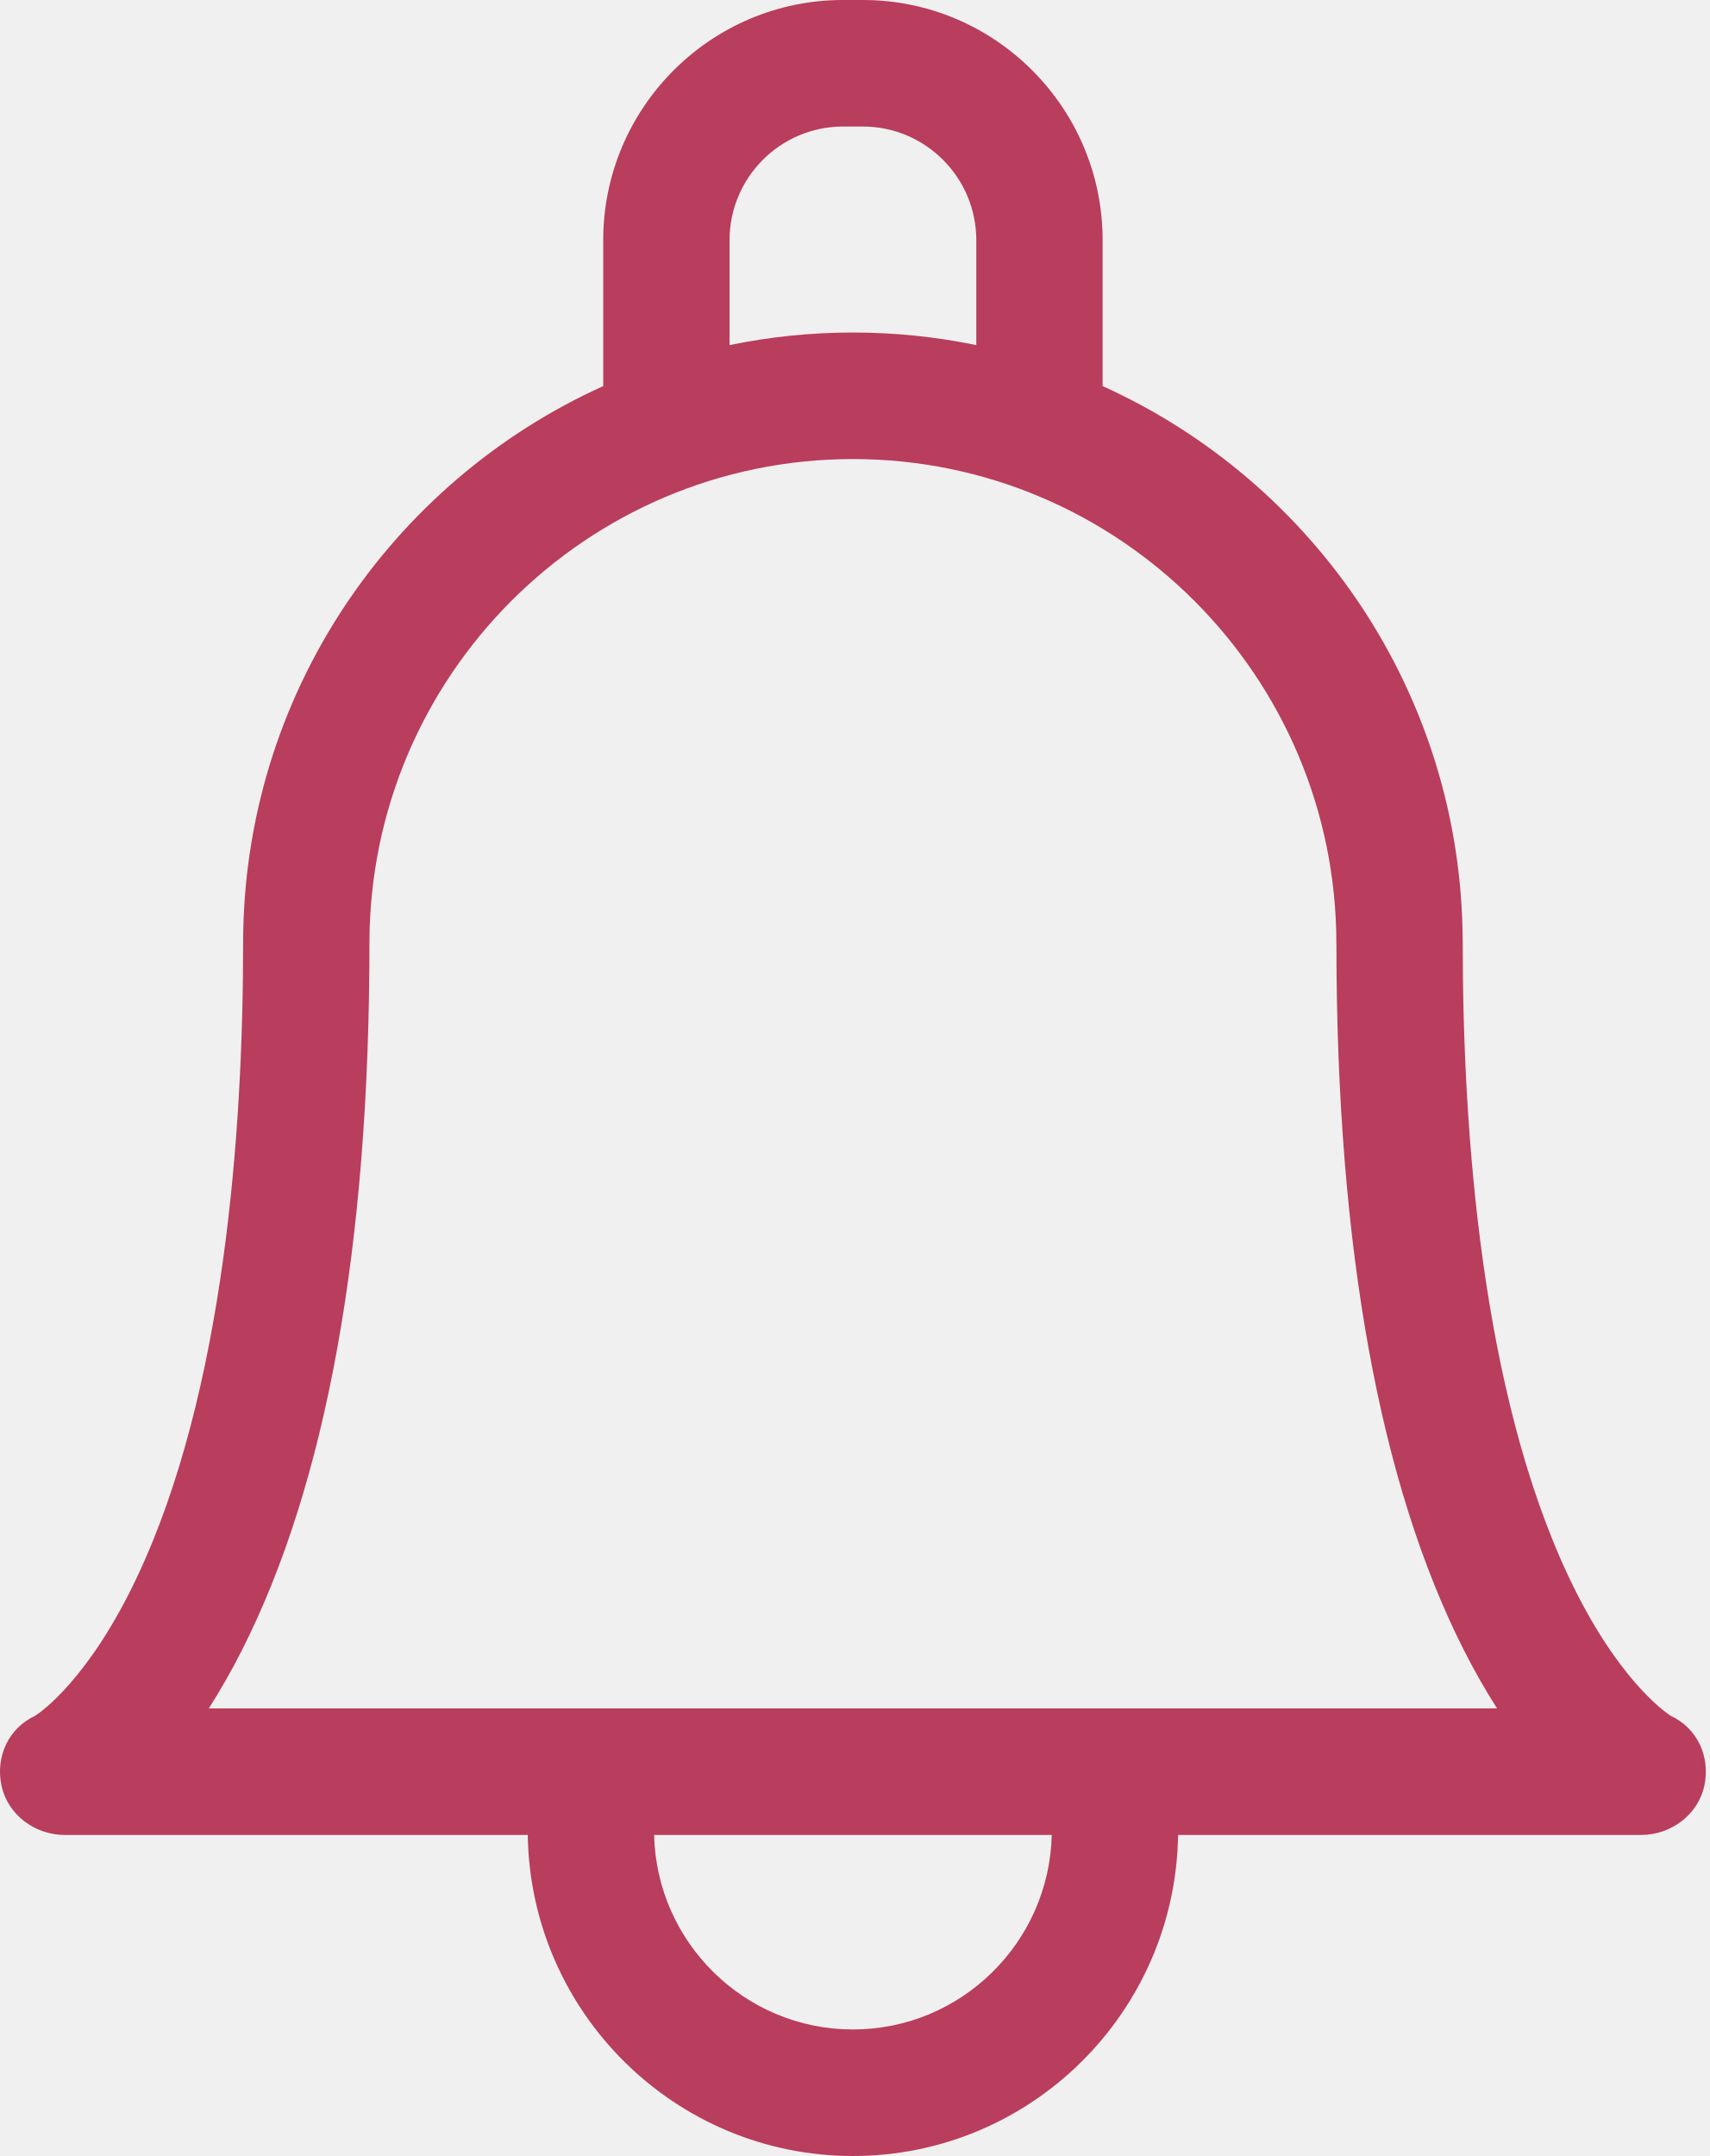
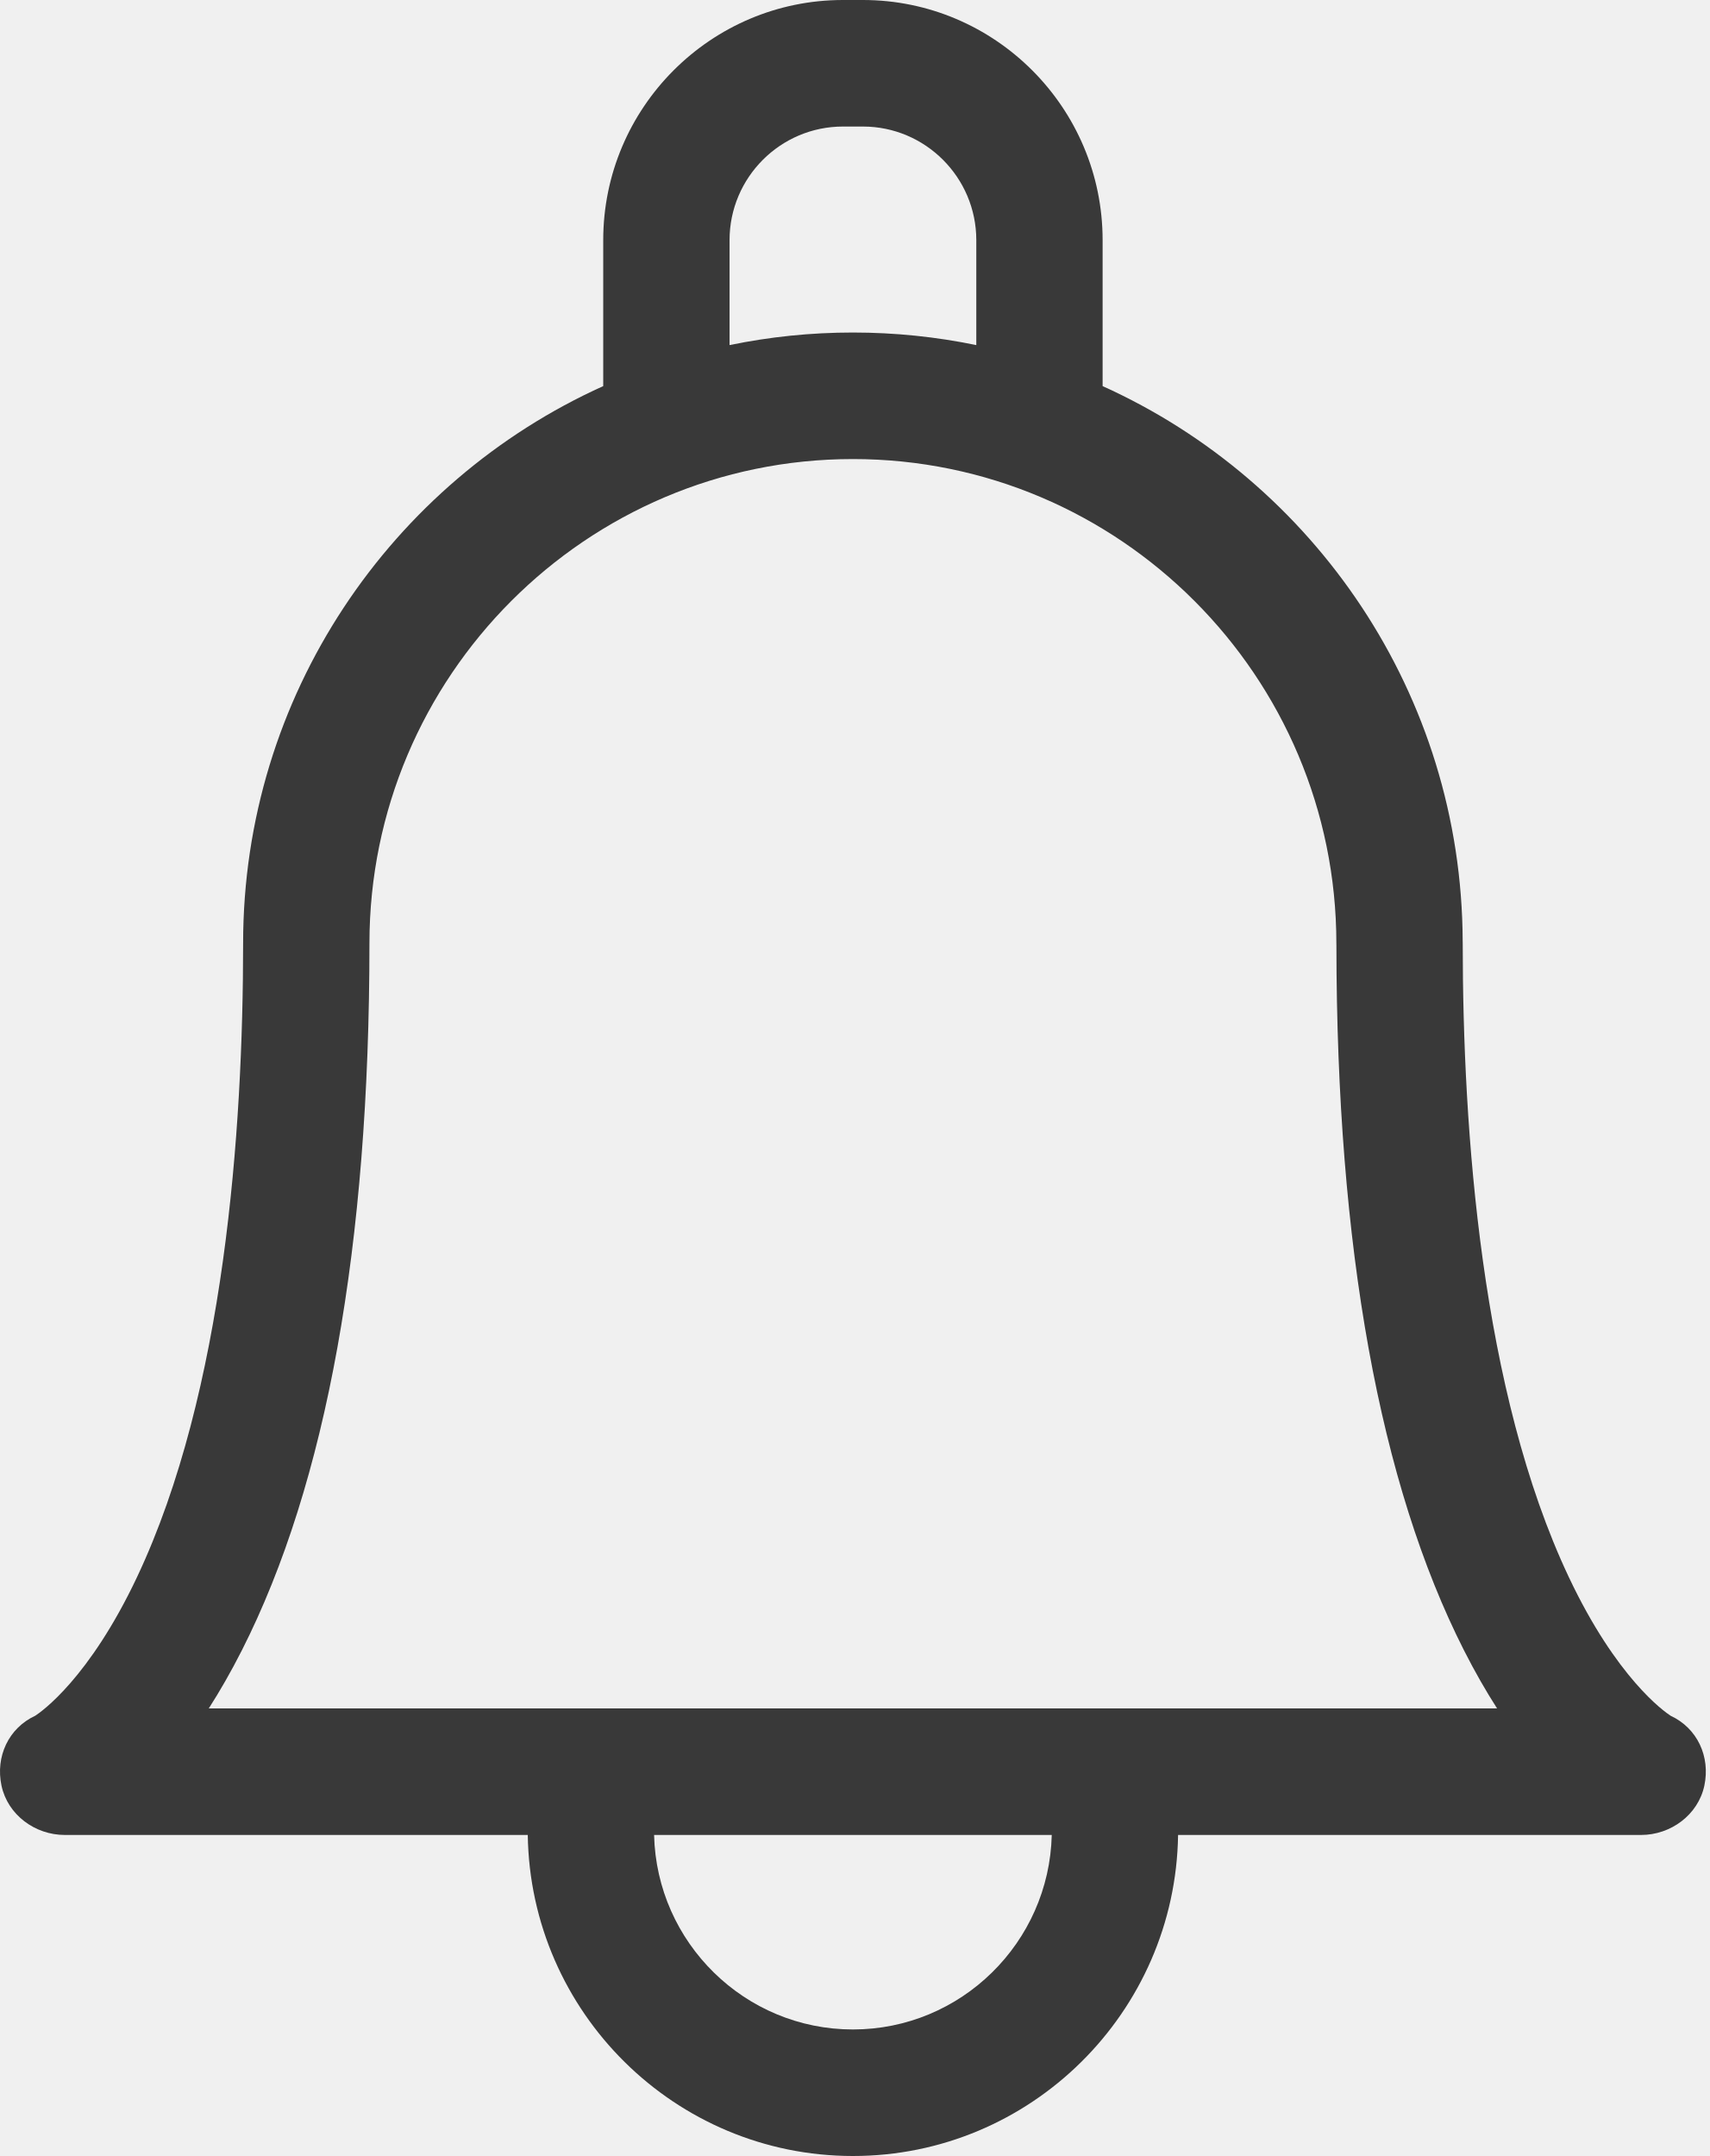
<svg xmlns="http://www.w3.org/2000/svg" width="406" height="512" viewBox="0 0 406 512" fill="none">
  <g clip-path="url(#clip0)">
-     <path d="M396.767 407.453C395.262 406.476 383.935 398.541 372.593 374.536C351.764 330.454 347.392 268.356 347.392 224.025C347.392 223.832 347.388 223.641 347.381 223.449C347.154 164.86 312.071 114.354 261.867 91.693V57.036C261.867 25.586 236.323 0 204.925 0H200.206C168.808 0 143.264 25.586 143.264 57.036V91.691C92.892 114.425 57.739 165.189 57.739 224.025C57.739 268.356 53.367 330.453 32.538 374.536C21.197 398.54 9.87 406.475 8.364 407.453C2.022 410.388 -1.105 417.168 0.354 424.039C1.827 430.978 8.313 435.762 15.396 435.762H125.343C125.957 477.903 160.351 512 202.566 512C244.781 512 279.175 477.903 279.789 435.762H389.736C396.818 435.762 403.305 430.978 404.778 424.039C406.235 417.168 403.109 410.387 396.767 407.453ZM173.265 57.036C173.265 42.155 185.351 30.049 200.207 30.049H204.926C219.782 30.049 231.868 42.155 231.868 57.036V81.953C222.4 79.996 212.599 78.966 202.562 78.966C192.528 78.966 182.73 79.995 173.266 81.95V57.036H173.265ZM202.566 481.951C176.893 481.951 155.952 461.334 155.343 435.763H249.788C249.18 461.333 228.239 481.951 202.566 481.951ZM262.966 405.712C262.963 405.712 49.581 405.712 49.581 405.712C52.176 401.668 54.817 397.089 57.442 391.914C77.546 352.271 87.74 295.785 87.74 224.025C87.74 160.608 139.249 109.015 202.561 109.015C265.873 109.015 317.382 160.608 317.382 224.075C317.382 224.26 317.385 224.444 317.392 224.628C317.449 296.1 327.642 352.383 347.69 391.914C350.315 397.09 352.957 401.668 355.551 405.712H262.966Z" fill="#B93D5C" />
+     <path d="M396.767 407.453C395.262 406.476 383.935 398.541 372.593 374.536C351.764 330.454 347.392 268.356 347.392 224.025C347.392 223.832 347.388 223.641 347.381 223.449C347.154 164.86 312.071 114.354 261.867 91.693V57.036C261.867 25.586 236.323 0 204.925 0H200.206C168.808 0 143.264 25.586 143.264 57.036V91.691C92.892 114.425 57.739 165.189 57.739 224.025C57.739 268.356 53.367 330.453 32.538 374.536C21.197 398.54 9.87 406.475 8.364 407.453C2.022 410.388 -1.105 417.168 0.354 424.039C1.827 430.978 8.313 435.762 15.396 435.762H125.343C125.957 477.903 160.351 512 202.566 512C244.781 512 279.175 477.903 279.789 435.762H389.736C396.818 435.762 403.305 430.978 404.778 424.039C406.235 417.168 403.109 410.387 396.767 407.453ZM173.265 57.036C173.265 42.155 185.351 30.049 200.207 30.049H204.926C219.782 30.049 231.868 42.155 231.868 57.036V81.953C222.4 79.996 212.599 78.966 202.562 78.966C192.528 78.966 182.73 79.995 173.266 81.95V57.036H173.265ZM202.566 481.951C176.893 481.951 155.952 461.334 155.343 435.763H249.788C249.18 461.333 228.239 481.951 202.566 481.951ZM262.966 405.712C262.963 405.712 49.581 405.712 49.581 405.712C52.176 401.668 54.817 397.089 57.442 391.914C77.546 352.271 87.74 295.785 87.74 224.025C87.74 160.608 139.249 109.015 202.561 109.015C265.873 109.015 317.382 160.608 317.382 224.075C317.382 224.26 317.385 224.444 317.392 224.628C317.449 296.1 327.642 352.383 347.69 391.914C350.315 397.09 352.957 401.668 355.551 405.712H262.966Z" fill="#393939" />
  </g>
  <defs>
    <clipPath id="clip0">
      <rect width="406" height="512" fill="white" />
    </clipPath>
  </defs>
</svg>
